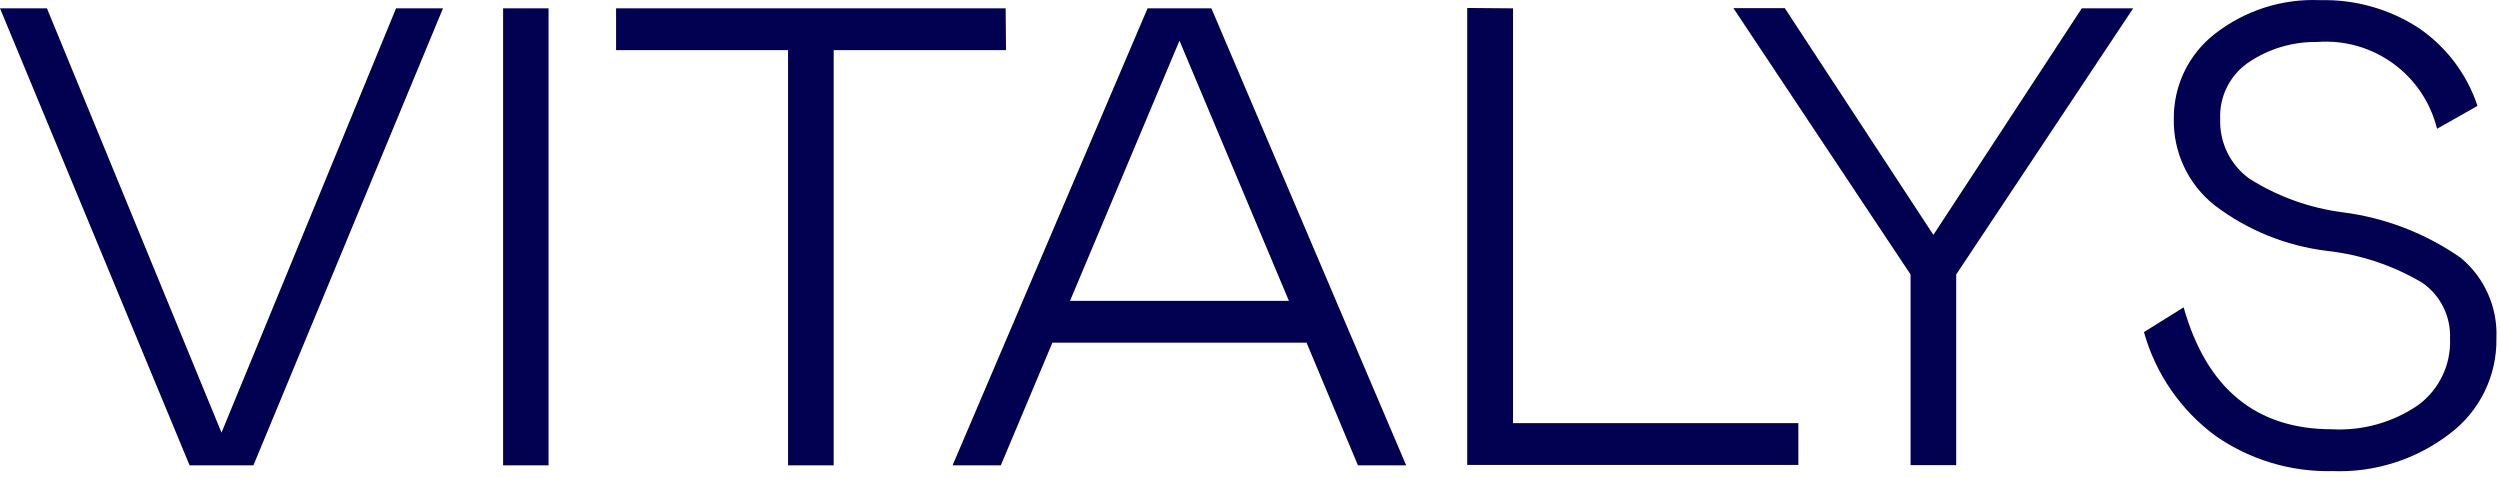
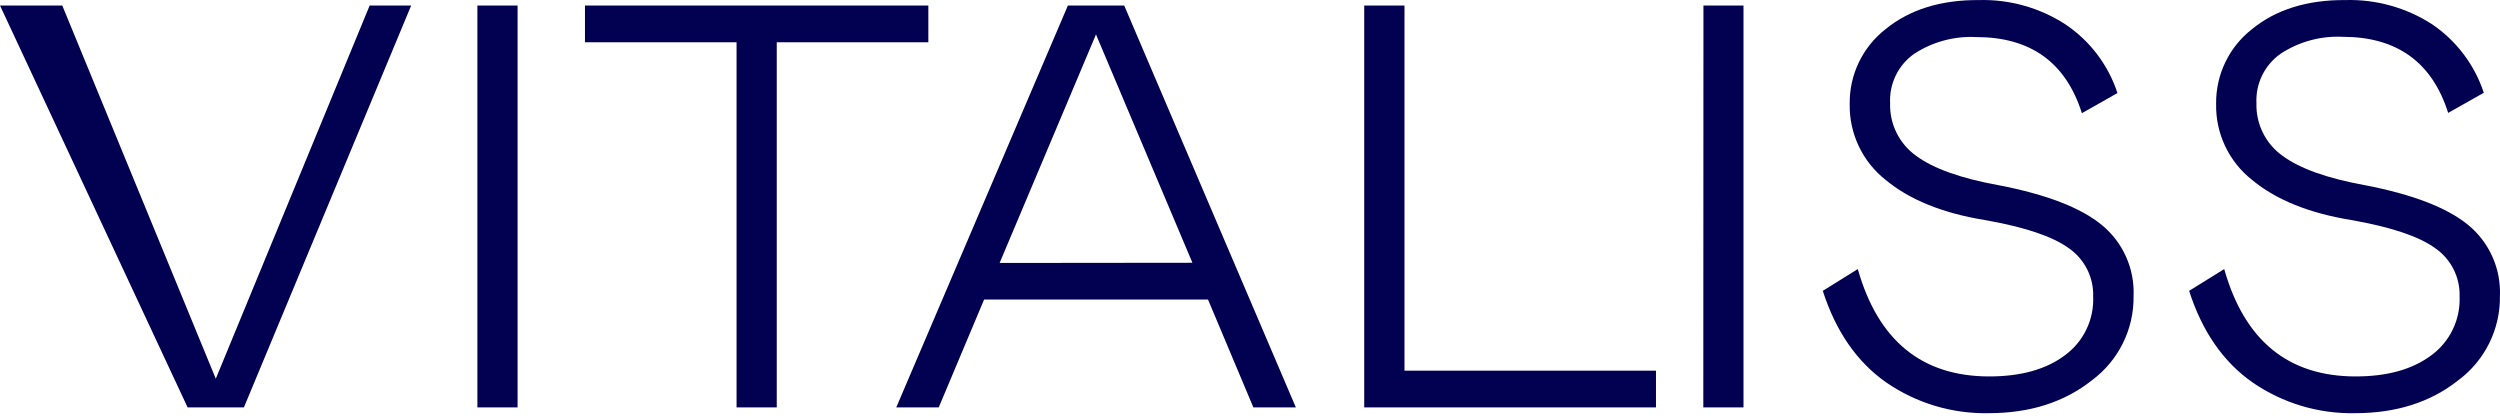
- <svg xmlns="http://www.w3.org/2000/svg" width="308" height="59" fill="none">
-   <path d="M48.795 1.026h5.782L31.22 57.328h-7.862L0 1.026h5.782L27.29 53.298 48.795 1.026zM61.982 1.026h5.6v56.302h-5.6V1.026zM123.942 6.178H102.71v51.15h-5.622V6.178H75.9V1.026h47.996l.045 5.152zM141.38 1.026h7.862l23.998 56.302h-5.943l-6.331-15.111h-31.311l-6.353 15.111h-5.943L141.38 1.026zm17.415 36.039L145.311 5.01l-13.485 32.055h26.969zM186.405 1.027V52.13h35.151v5.151H180.76V.981l5.645.046zM238.193 28.937l18.284-27.91h6.331l-21.804 32.787v23.492h-5.622V33.814l-21.826-32.81h6.331l18.306 27.933zM276.887 7.781a8.014 8.014 0 00-3.36 6.869 8.699 8.699 0 00.88 4.141 8.67 8.67 0 002.731 3.232 28.352 28.352 0 0011.565 4.144 32.624 32.624 0 0114.444 5.586 12.178 12.178 0 014.411 9.937 14.383 14.383 0 01-5.782 11.769 22.302 22.302 0 01-14.444 4.58 24.215 24.215 0 01-14.33-4.305 23.854 23.854 0 01-8.868-12.822l4.891-3.045c2.834 10.013 8.928 15.02 18.284 15.02a17.116 17.116 0 0010.604-2.977 9.658 9.658 0 003.931-8.197 7.983 7.983 0 00-.823-3.872 7.96 7.96 0 00-2.582-2.997 29.337 29.337 0 00-11.77-3.938 28.493 28.493 0 01-13.85-5.632 13.222 13.222 0 01-3.744-4.725 13.263 13.263 0 01-1.262-5.899 13.1 13.1 0 011.286-5.806 13.068 13.068 0 013.72-4.635 19.722 19.722 0 0113.05-4.19 21.296 21.296 0 0112.09 3.412 18.745 18.745 0 017.268 9.616l-4.982 2.816a14.124 14.124 0 00-5.428-8.055 14.082 14.082 0 00-9.337-2.637 14.654 14.654 0 00-8.593 2.61z" fill="#020051" />
+ <svg xmlns="http://www.w3.org/2000/svg" width="307" height="51" fill="none">
+   <path d="M45.395.678h5.097L29.95 50.032H23.04L0 .678h7.647l18.852 45.829L45.395.678zM58.623.678h4.936v49.354h-4.936V.678zM114.001 5.19H95.386v44.842H90.45V5.19H71.835V.678h42.166V5.19zM131.137.678h6.916l21.079 49.354h-5.216l-5.574-13.253h-27.493l-5.574 13.253h-5.216L131.137.678zm15.293 31.589L134.587 4.23l-11.835 28.062 23.678-.025zM172.471.678v44.843h30.884v4.511h-35.829V.678h4.945zM209.183.678h4.919v49.354h-4.936l.017-49.354zM235.071 6.6a6.986 6.986 0 00-2.965 6.058 7.645 7.645 0 003.169 6.457c2.118 1.575 5.502 2.784 10.153 3.628 5.879 1.133 10.11 2.767 12.693 4.902a10.69 10.69 0 013.882 8.709 12.65 12.65 0 01-5.097 10.331c-3.399 2.702-7.63 4.053-12.693 4.053a21.402 21.402 0 01-12.583-3.773c-3.591-2.514-6.188-6.264-7.791-11.248l4.299-2.677c2.492 8.791 7.873 13.186 16.143 13.186 3.896 0 6.998-.87 9.303-2.608a8.495 8.495 0 003.458-7.196 6.96 6.96 0 00-2.999-5.947c-2-1.45-5.444-2.603-10.332-3.458-5.165-.844-9.218-2.487-12.158-4.928a11.587 11.587 0 01-4.409-9.346 11.437 11.437 0 014.409-9.167c2.951-2.407 6.777-3.597 11.479-3.569a18.613 18.613 0 0110.611 2.991 16.25 16.25 0 016.381 8.428l-4.367 2.473c-1.971-6.23-6.296-9.346-12.974-9.346-2.69-.14-5.355.578-7.612 2.047zM280.058 6.6a6.986 6.986 0 00-2.966 6.058 7.648 7.648 0 003.178 6.457c2.118 1.575 5.503 2.784 10.153 3.628 5.873 1.133 10.105 2.767 12.693 4.902a10.699 10.699 0 013.874 8.709 12.65 12.65 0 01-5.097 10.33c-3.399 2.703-7.627 4.054-12.685 4.054a21.425 21.425 0 01-12.591-3.773c-3.597-2.515-6.194-6.264-7.791-11.249l4.307-2.676c2.487 8.79 7.868 13.186 16.143 13.186 3.897 0 6.998-.87 9.303-2.608a8.496 8.496 0 003.458-7.196 6.94 6.94 0 00-2.999-5.948c-2-1.45-5.44-2.602-10.323-3.458-5.171-.843-9.227-2.486-12.166-4.927a11.585 11.585 0 01-4.41-9.346 11.45 11.45 0 014.41-9.167c2.951-2.408 6.774-3.597 11.469-3.569a18.695 18.695 0 0110.621 2.957 16.351 16.351 0 016.372 8.428l-4.376 2.472c-1.971-6.23-6.295-9.345-12.973-9.345a12.744 12.744 0 00-7.604 2.081z" fill="#020051" />
</svg>
